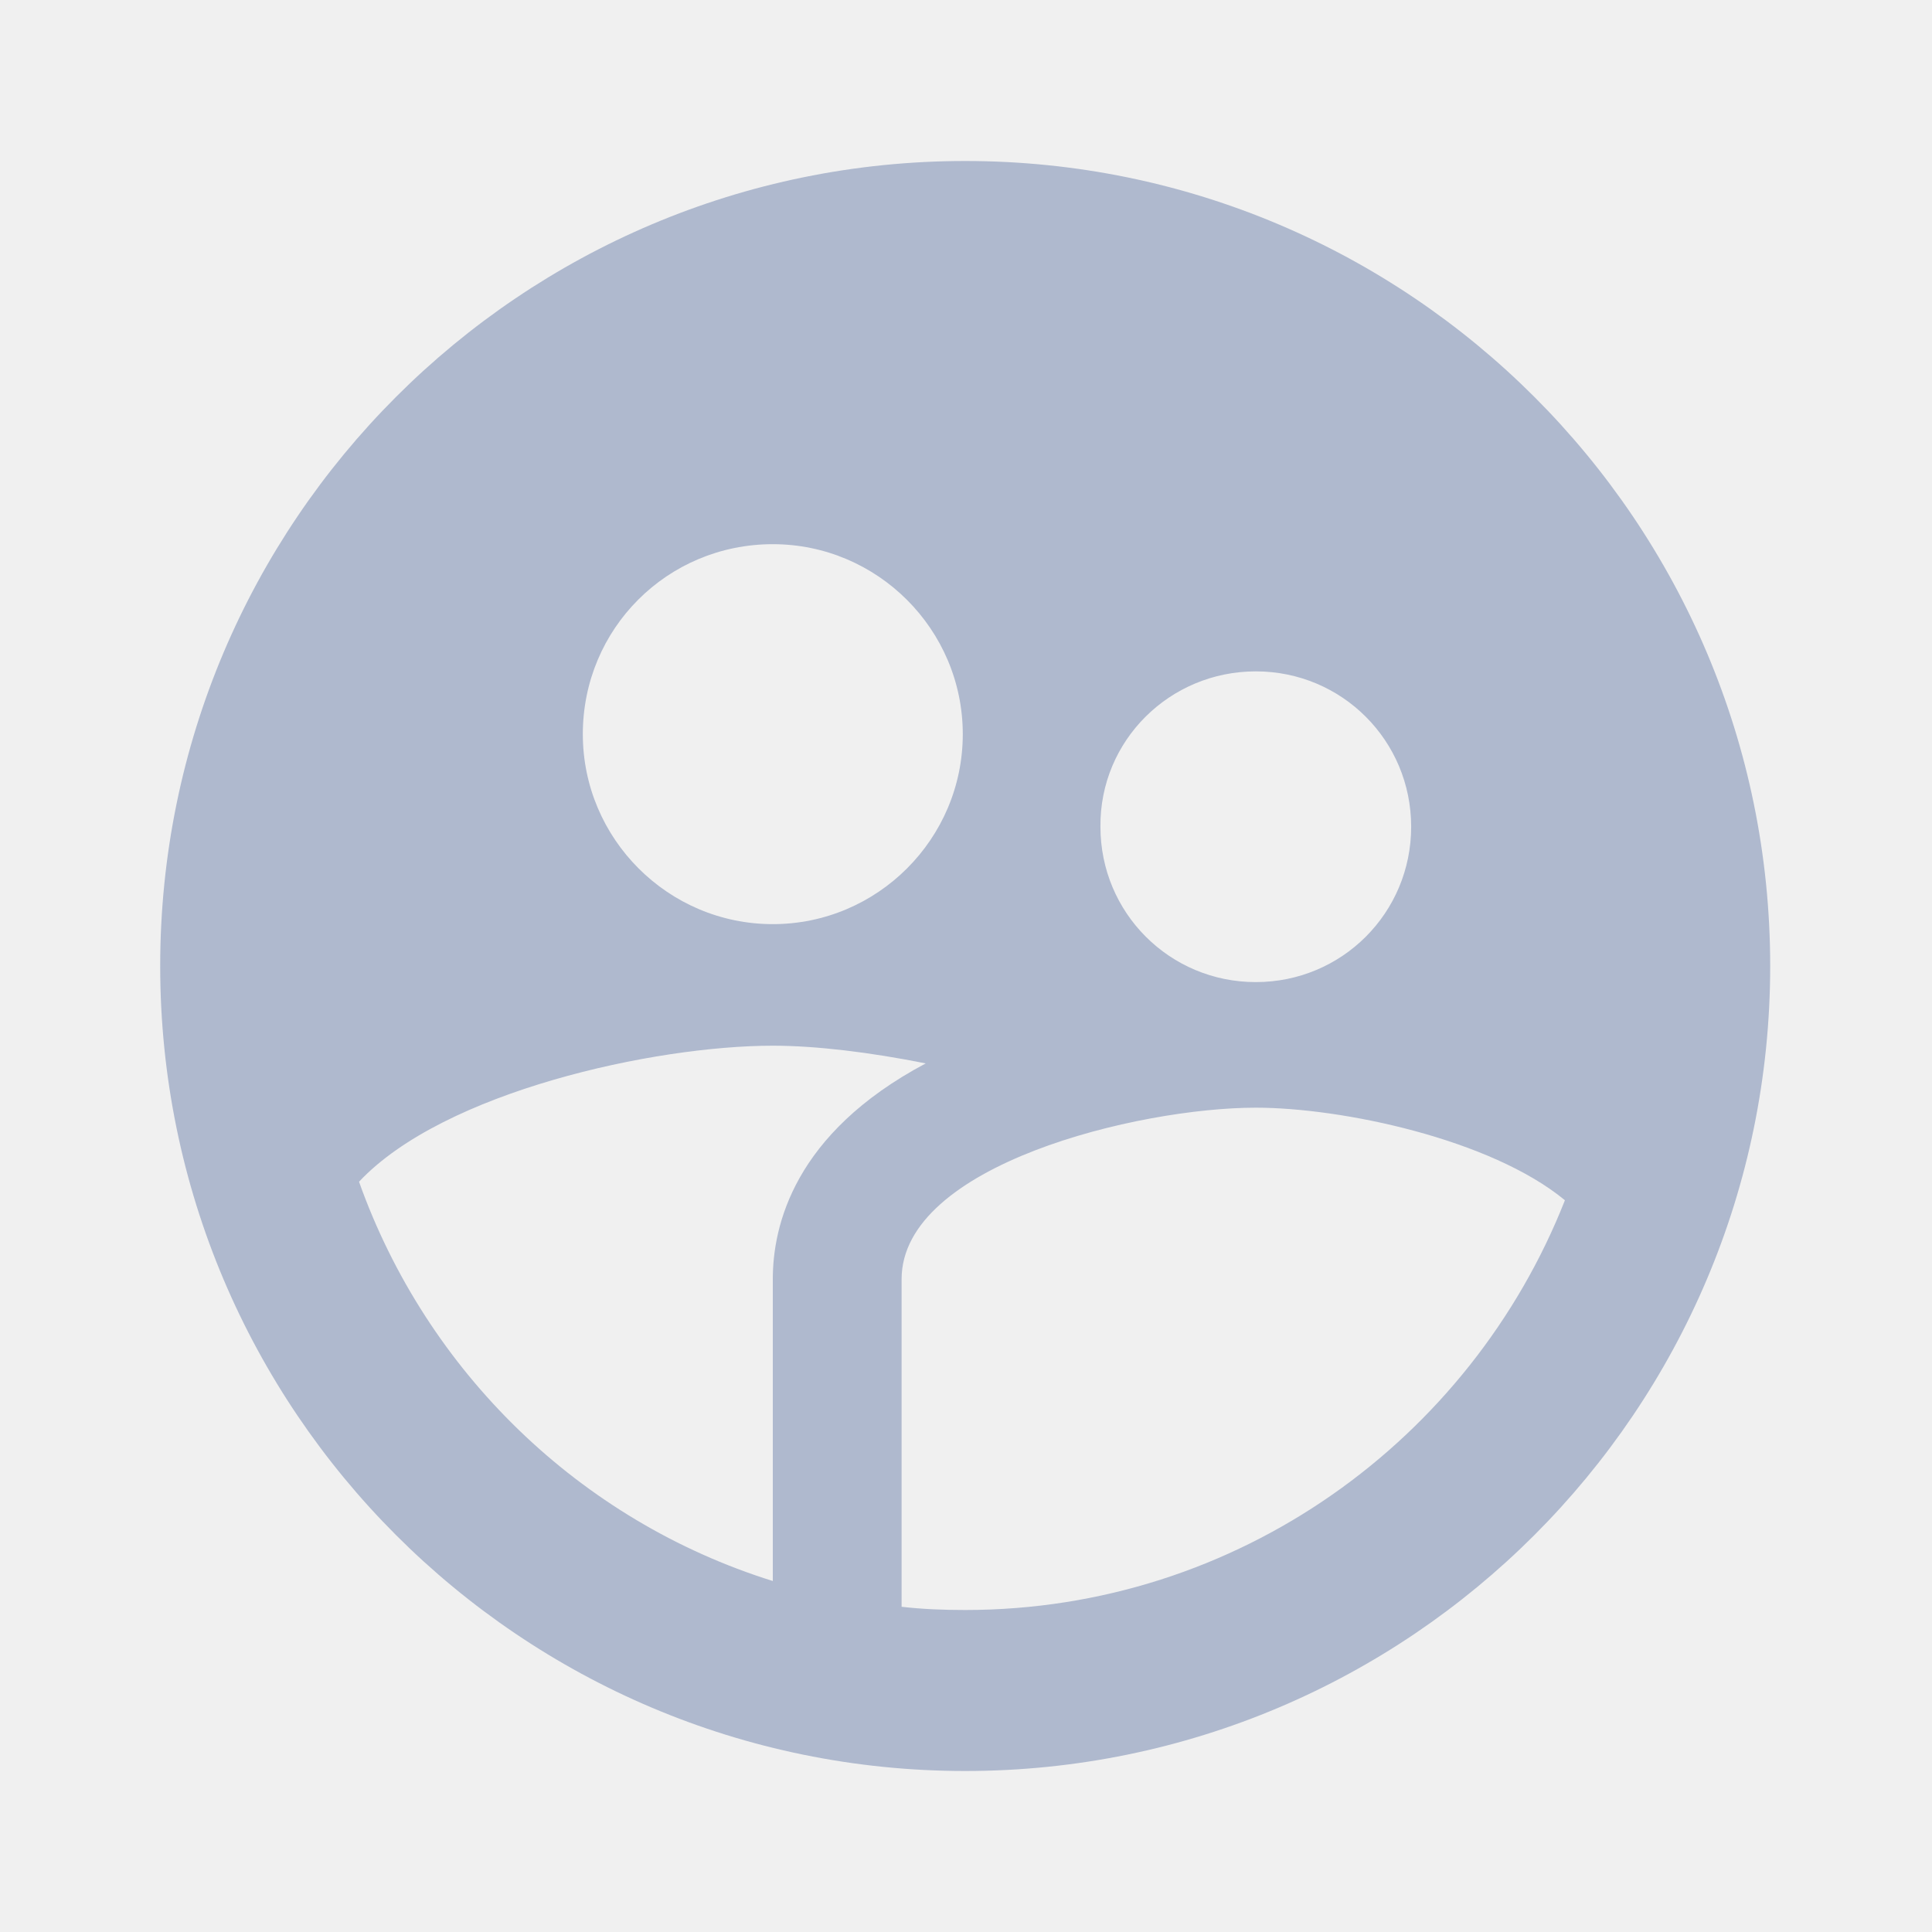
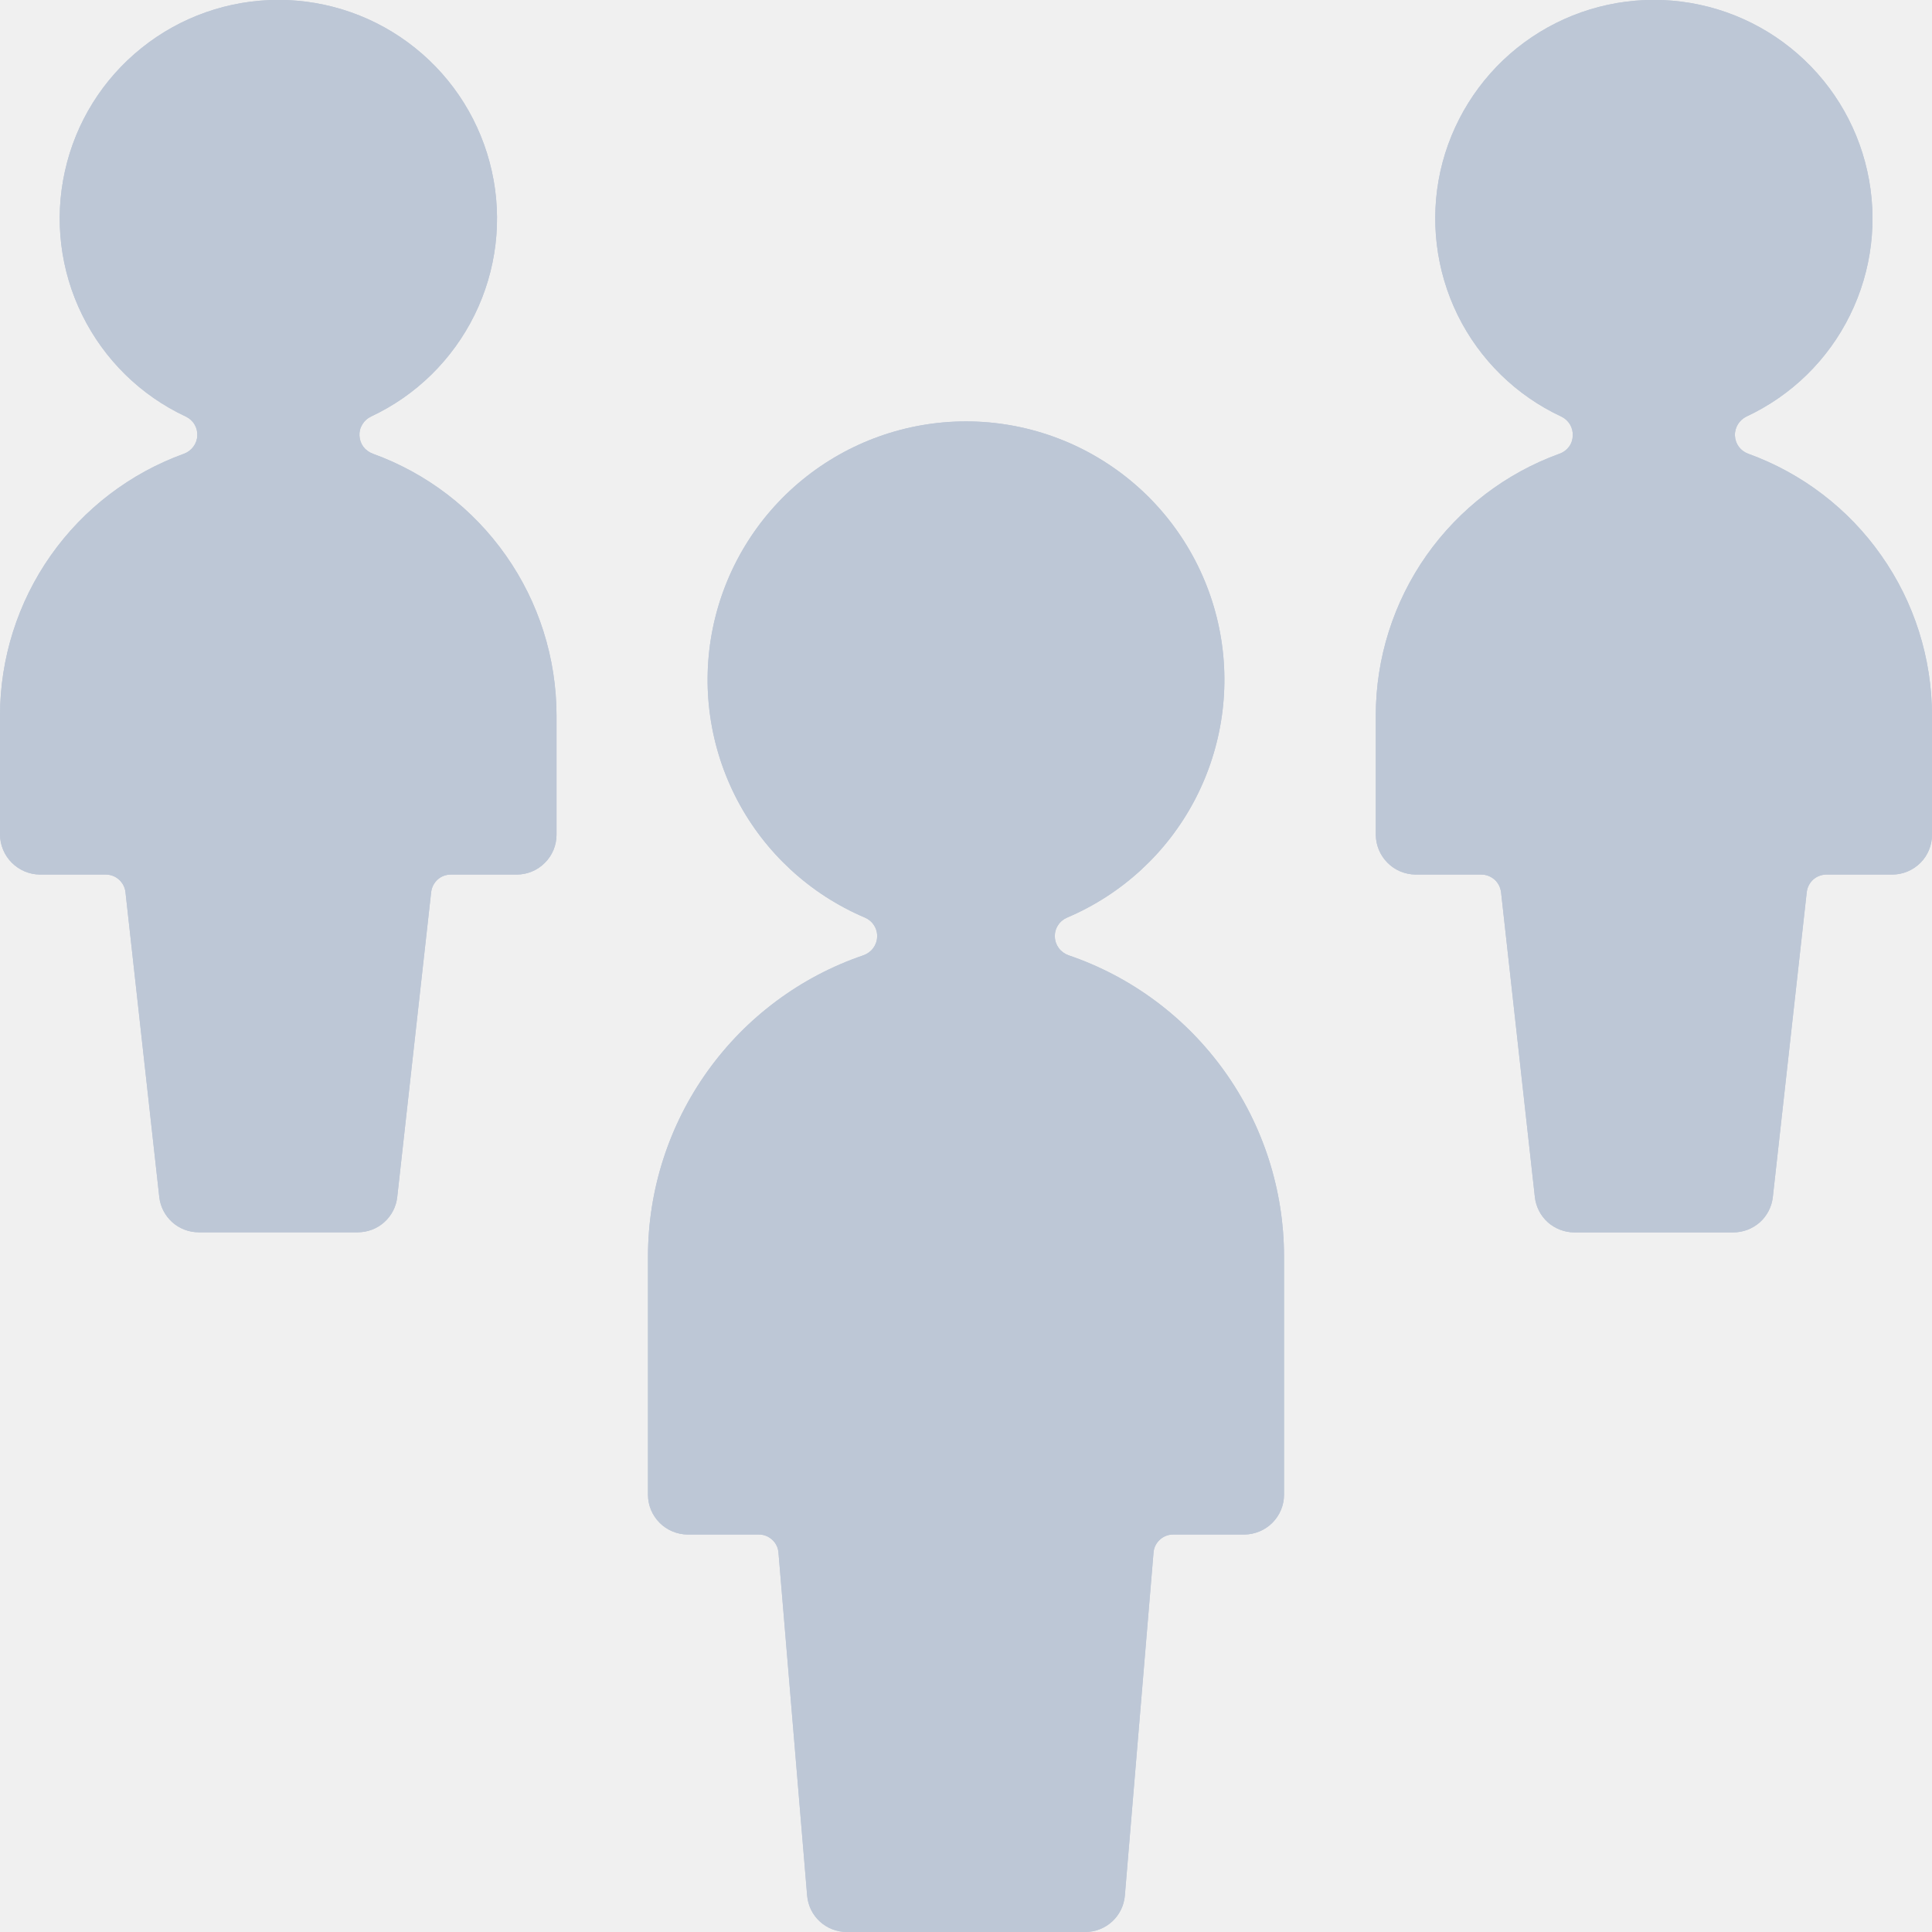
- <svg xmlns="http://www.w3.org/2000/svg" viewBox="0 0 24 24" fill="#afb9ce" width="18px" height="18px">
-   <path d="M0 0h24v24H0z" fill="none" />
-   <path d="M11.99 2c-5.52 0-10 4.48-10 10s4.48 10 10 10 10-4.48 10-10-4.48-10-10-10zm3.61 6.34c1.07 0 1.93.86 1.93 1.93 0 1.07-.86 1.93-1.93 1.93-1.07 0-1.93-.86-1.93-1.93-.01-1.07.86-1.93 1.93-1.93zm-6-1.58c1.3 0 2.36 1.06 2.36 2.36 0 1.3-1.06 2.36-2.36 2.36s-2.36-1.06-2.36-2.36c0-1.31 1.05-2.36 2.36-2.36zm0 9.13v3.75c-2.4-.75-4.3-2.6-5.14-4.96 1.05-1.12 3.67-1.69 5.14-1.69.53 0 1.2.08 1.9.22-1.64.87-1.9 2.02-1.9 2.68zM11.99 20c-.27 0-.53-.01-.79-.04v-4.07c0-1.42 2.94-2.13 4.4-2.13 1.07 0 2.92.39 3.84 1.15-1.17 2.97-4.06 5.09-7.45 5.09z" />
+ <svg xmlns="http://www.w3.org/2000/svg" width="18" height="18" viewBox="0 0 18 18" fill="none">
+   <g clip-path="url(#clip0)">
+     <path d="M9.955 8.9C9.919 8.887 9.887 8.864 9.865 8.834C9.842 8.803 9.829 8.767 9.828 8.729C9.826 8.691 9.836 8.653 9.857 8.621C9.877 8.589 9.907 8.564 9.942 8.549C10.453 8.332 10.873 7.945 11.131 7.454C11.389 6.962 11.47 6.397 11.359 5.853C11.248 5.309 10.953 4.82 10.523 4.469C10.093 4.118 9.555 3.926 9 3.926C8.445 3.926 7.907 4.118 7.477 4.469C7.047 4.82 6.752 5.309 6.641 5.853C6.53 6.397 6.611 6.962 6.869 7.454C7.127 7.945 7.547 8.332 8.058 8.549C8.093 8.564 8.123 8.589 8.143 8.621C8.164 8.653 8.174 8.691 8.172 8.729C8.171 8.767 8.158 8.803 8.135 8.834C8.113 8.864 8.081 8.887 8.045 8.9C7.46 9.099 6.952 9.477 6.592 9.98C6.232 10.483 6.038 11.085 6.037 11.704V13.926C6.037 14.024 6.076 14.118 6.146 14.188C6.215 14.257 6.309 14.296 6.407 14.297H7.069C7.115 14.296 7.16 14.314 7.194 14.345C7.229 14.377 7.25 14.42 7.253 14.467L7.52 17.661C7.528 17.754 7.57 17.84 7.639 17.903C7.707 17.965 7.796 18 7.889 18H10.111C10.204 18 10.293 17.965 10.361 17.903C10.43 17.84 10.472 17.754 10.48 17.661L10.747 14.467C10.75 14.42 10.771 14.377 10.806 14.345C10.84 14.314 10.885 14.296 10.931 14.297H11.593C11.691 14.296 11.785 14.257 11.854 14.188C11.924 14.118 11.963 14.024 11.963 13.926V11.704C11.962 11.085 11.768 10.483 11.408 9.98C11.048 9.477 10.54 9.099 9.955 8.9Z" fill="#BDC7D6" />
+     <path d="M3.473 4.227C3.438 4.214 3.407 4.191 3.385 4.162C3.363 4.132 3.351 4.096 3.349 4.059C3.347 4.022 3.356 3.986 3.376 3.954C3.395 3.922 3.423 3.897 3.456 3.881C3.876 3.685 4.216 3.351 4.421 2.935C4.626 2.519 4.683 2.046 4.582 1.594C4.481 1.141 4.23 0.737 3.868 0.447C3.507 0.157 3.057 -0.001 2.594 -0.001C2.13 -0.001 1.68 0.157 1.319 0.447C0.957 0.737 0.705 1.141 0.605 1.594C0.504 2.046 0.561 2.519 0.766 2.935C0.971 3.351 1.311 3.685 1.731 3.881C1.764 3.897 1.793 3.922 1.812 3.954C1.831 3.985 1.84 4.022 1.838 4.059C1.837 4.096 1.824 4.132 1.802 4.161C1.78 4.191 1.75 4.214 1.715 4.227C1.214 4.408 0.78 4.739 0.473 5.175C0.166 5.611 0.001 6.132 0 6.665L0 7.777C0.001 7.875 0.041 7.969 0.11 8.038C0.179 8.107 0.273 8.147 0.37 8.148H0.985C1.03 8.148 1.074 8.164 1.108 8.195C1.142 8.225 1.164 8.267 1.169 8.312L1.484 11.152C1.494 11.243 1.537 11.326 1.605 11.387C1.673 11.448 1.761 11.481 1.852 11.481H3.333C3.424 11.481 3.512 11.448 3.58 11.387C3.648 11.326 3.691 11.243 3.701 11.152L4.017 8.312C4.022 8.267 4.044 8.225 4.077 8.195C4.111 8.164 4.155 8.148 4.201 8.148H4.814C4.913 8.148 5.007 8.109 5.076 8.039C5.146 7.97 5.185 7.875 5.185 7.777V6.664C5.184 6.131 5.02 5.611 4.713 5.175C4.407 4.739 3.974 4.408 3.473 4.227Z" fill="#BDC7D6" />
+     <path d="M16.287 4.227C16.252 4.214 16.222 4.192 16.2 4.162C16.178 4.132 16.166 4.097 16.164 4.06C16.162 4.023 16.172 3.986 16.191 3.954C16.21 3.923 16.238 3.897 16.271 3.881C16.691 3.685 17.032 3.352 17.236 2.936C17.441 2.52 17.498 2.047 17.397 1.594C17.297 1.142 17.045 0.737 16.683 0.447C16.322 0.157 15.872 -0.001 15.409 -0.001C14.945 -0.001 14.496 0.157 14.134 0.447C13.773 0.737 13.521 1.142 13.42 1.594C13.32 2.047 13.377 2.52 13.581 2.936C13.786 3.352 14.126 3.685 14.546 3.881C14.58 3.897 14.608 3.923 14.627 3.954C14.646 3.986 14.655 4.023 14.653 4.06C14.652 4.097 14.64 4.133 14.618 4.162C14.596 4.192 14.565 4.215 14.53 4.227C14.029 4.408 13.596 4.74 13.289 5.176C12.983 5.612 12.818 6.132 12.818 6.665V7.778C12.819 7.876 12.858 7.969 12.927 8.038C12.996 8.108 13.09 8.147 13.188 8.148H13.8C13.846 8.148 13.89 8.165 13.924 8.195C13.958 8.225 13.979 8.267 13.985 8.312L14.3 11.153C14.31 11.243 14.353 11.327 14.421 11.388C14.489 11.448 14.577 11.482 14.668 11.482H16.149C16.24 11.482 16.328 11.448 16.396 11.388C16.464 11.327 16.507 11.243 16.517 11.153L16.833 8.312C16.838 8.267 16.86 8.225 16.893 8.195C16.927 8.165 16.971 8.148 17.017 8.148H17.63C17.728 8.148 17.822 8.109 17.892 8.039C17.961 7.97 18 7.876 18 7.778V6.665C17.999 6.132 17.835 5.612 17.528 5.176C17.222 4.739 16.788 4.408 16.287 4.227Z" fill="#BDC7D6" />
+     <path d="M9.955 8.9C9.919 8.887 9.887 8.864 9.865 8.834C9.842 8.803 9.829 8.767 9.828 8.729C9.826 8.691 9.836 8.653 9.857 8.621C9.877 8.589 9.907 8.564 9.942 8.549C10.453 8.332 10.873 7.945 11.131 7.454C11.389 6.962 11.47 6.397 11.359 5.853C11.248 5.309 10.953 4.82 10.523 4.469C10.093 4.118 9.555 3.926 9 3.926C8.445 3.926 7.907 4.118 7.477 4.469C7.047 4.82 6.752 5.309 6.641 5.853C6.53 6.397 6.611 6.962 6.869 7.454C7.127 7.945 7.547 8.332 8.058 8.549C8.093 8.564 8.123 8.589 8.143 8.621C8.164 8.653 8.174 8.691 8.172 8.729C8.171 8.767 8.158 8.803 8.135 8.834C8.113 8.864 8.081 8.887 8.045 8.9C7.46 9.099 6.952 9.477 6.592 9.98C6.232 10.483 6.038 11.085 6.037 11.704V13.926C6.037 14.024 6.076 14.118 6.146 14.188C6.215 14.257 6.309 14.296 6.407 14.297H7.069C7.115 14.296 7.16 14.314 7.194 14.345C7.229 14.377 7.25 14.42 7.253 14.467L7.52 17.661C7.528 17.754 7.57 17.84 7.639 17.903C7.707 17.965 7.796 18 7.889 18H10.111C10.204 18 10.293 17.965 10.361 17.903C10.43 17.84 10.472 17.754 10.48 17.661L10.747 14.467C10.75 14.42 10.771 14.377 10.806 14.345C10.84 14.314 10.885 14.296 10.931 14.297H11.593C11.691 14.296 11.785 14.257 11.854 14.188C11.924 14.118 11.963 14.024 11.963 13.926V11.704C11.962 11.085 11.768 10.483 11.408 9.98C11.048 9.477 10.54 9.099 9.955 8.9Z" fill="#BDC7D6" />
+     <path d="M3.473 4.227C3.438 4.214 3.407 4.191 3.385 4.162C3.363 4.132 3.351 4.096 3.349 4.059C3.347 4.022 3.356 3.986 3.376 3.954C3.395 3.922 3.423 3.897 3.456 3.881C3.876 3.685 4.216 3.351 4.421 2.935C4.626 2.519 4.683 2.046 4.582 1.594C4.481 1.141 4.23 0.737 3.868 0.447C3.507 0.157 3.057 -0.001 2.594 -0.001C2.13 -0.001 1.68 0.157 1.319 0.447C0.957 0.737 0.705 1.141 0.605 1.594C0.504 2.046 0.561 2.519 0.766 2.935C0.971 3.351 1.311 3.685 1.731 3.881C1.764 3.897 1.793 3.922 1.812 3.954C1.831 3.985 1.84 4.022 1.838 4.059C1.837 4.096 1.824 4.132 1.802 4.161C1.78 4.191 1.75 4.214 1.715 4.227C1.214 4.408 0.78 4.739 0.473 5.175C0.166 5.611 0.001 6.132 0 6.665L0 7.777C0.001 7.875 0.041 7.969 0.11 8.038C0.179 8.107 0.273 8.147 0.37 8.148H0.985C1.03 8.148 1.074 8.164 1.108 8.195C1.142 8.225 1.164 8.267 1.169 8.312L1.484 11.152C1.494 11.243 1.537 11.326 1.605 11.387C1.673 11.448 1.761 11.481 1.852 11.481H3.333C3.424 11.481 3.512 11.448 3.58 11.387C3.648 11.326 3.691 11.243 3.701 11.152L4.017 8.312C4.022 8.267 4.044 8.225 4.077 8.195C4.111 8.164 4.155 8.148 4.201 8.148H4.814C4.913 8.148 5.007 8.109 5.076 8.039C5.146 7.97 5.185 7.875 5.185 7.777V6.664C5.184 6.131 5.02 5.611 4.713 5.175C4.407 4.739 3.974 4.408 3.473 4.227Z" fill="#BDC7D6" />
+     <path d="M16.287 4.227C16.252 4.214 16.222 4.192 16.2 4.162C16.178 4.132 16.166 4.097 16.164 4.06C16.162 4.023 16.172 3.986 16.191 3.954C16.21 3.923 16.238 3.897 16.271 3.881C16.691 3.685 17.032 3.352 17.236 2.936C17.441 2.52 17.498 2.047 17.397 1.594C17.297 1.142 17.045 0.737 16.683 0.447C16.322 0.157 15.872 -0.001 15.409 -0.001C14.945 -0.001 14.496 0.157 14.134 0.447C13.773 0.737 13.521 1.142 13.42 1.594C13.32 2.047 13.377 2.52 13.581 2.936C13.786 3.352 14.126 3.685 14.546 3.881C14.58 3.897 14.608 3.923 14.627 3.954C14.646 3.986 14.655 4.023 14.653 4.06C14.652 4.097 14.64 4.133 14.618 4.162C14.596 4.192 14.565 4.215 14.53 4.227C14.029 4.408 13.596 4.74 13.289 5.176C12.983 5.612 12.818 6.132 12.818 6.665V7.778C12.819 7.876 12.858 7.969 12.927 8.038C12.996 8.108 13.09 8.147 13.188 8.148H13.8C13.846 8.148 13.89 8.165 13.924 8.195C13.958 8.225 13.979 8.267 13.985 8.312L14.3 11.153C14.31 11.243 14.353 11.327 14.421 11.388C14.489 11.448 14.577 11.482 14.668 11.482H16.149C16.24 11.482 16.328 11.448 16.396 11.388C16.464 11.327 16.507 11.243 16.517 11.153L16.833 8.312C16.838 8.267 16.86 8.225 16.893 8.195C16.927 8.165 16.971 8.148 17.017 8.148H17.63C17.728 8.148 17.822 8.109 17.892 8.039C17.961 7.97 18 7.876 18 7.778V6.665C17.999 6.132 17.835 5.612 17.528 5.176C17.222 4.739 16.788 4.408 16.287 4.227Z" fill="#BDC7D6" />
+   </g>
+   <defs>
+     <clipPath id="clip0">
+       <rect width="18" height="18" fill="white" />
+     </clipPath>
+   </defs>
</svg>
